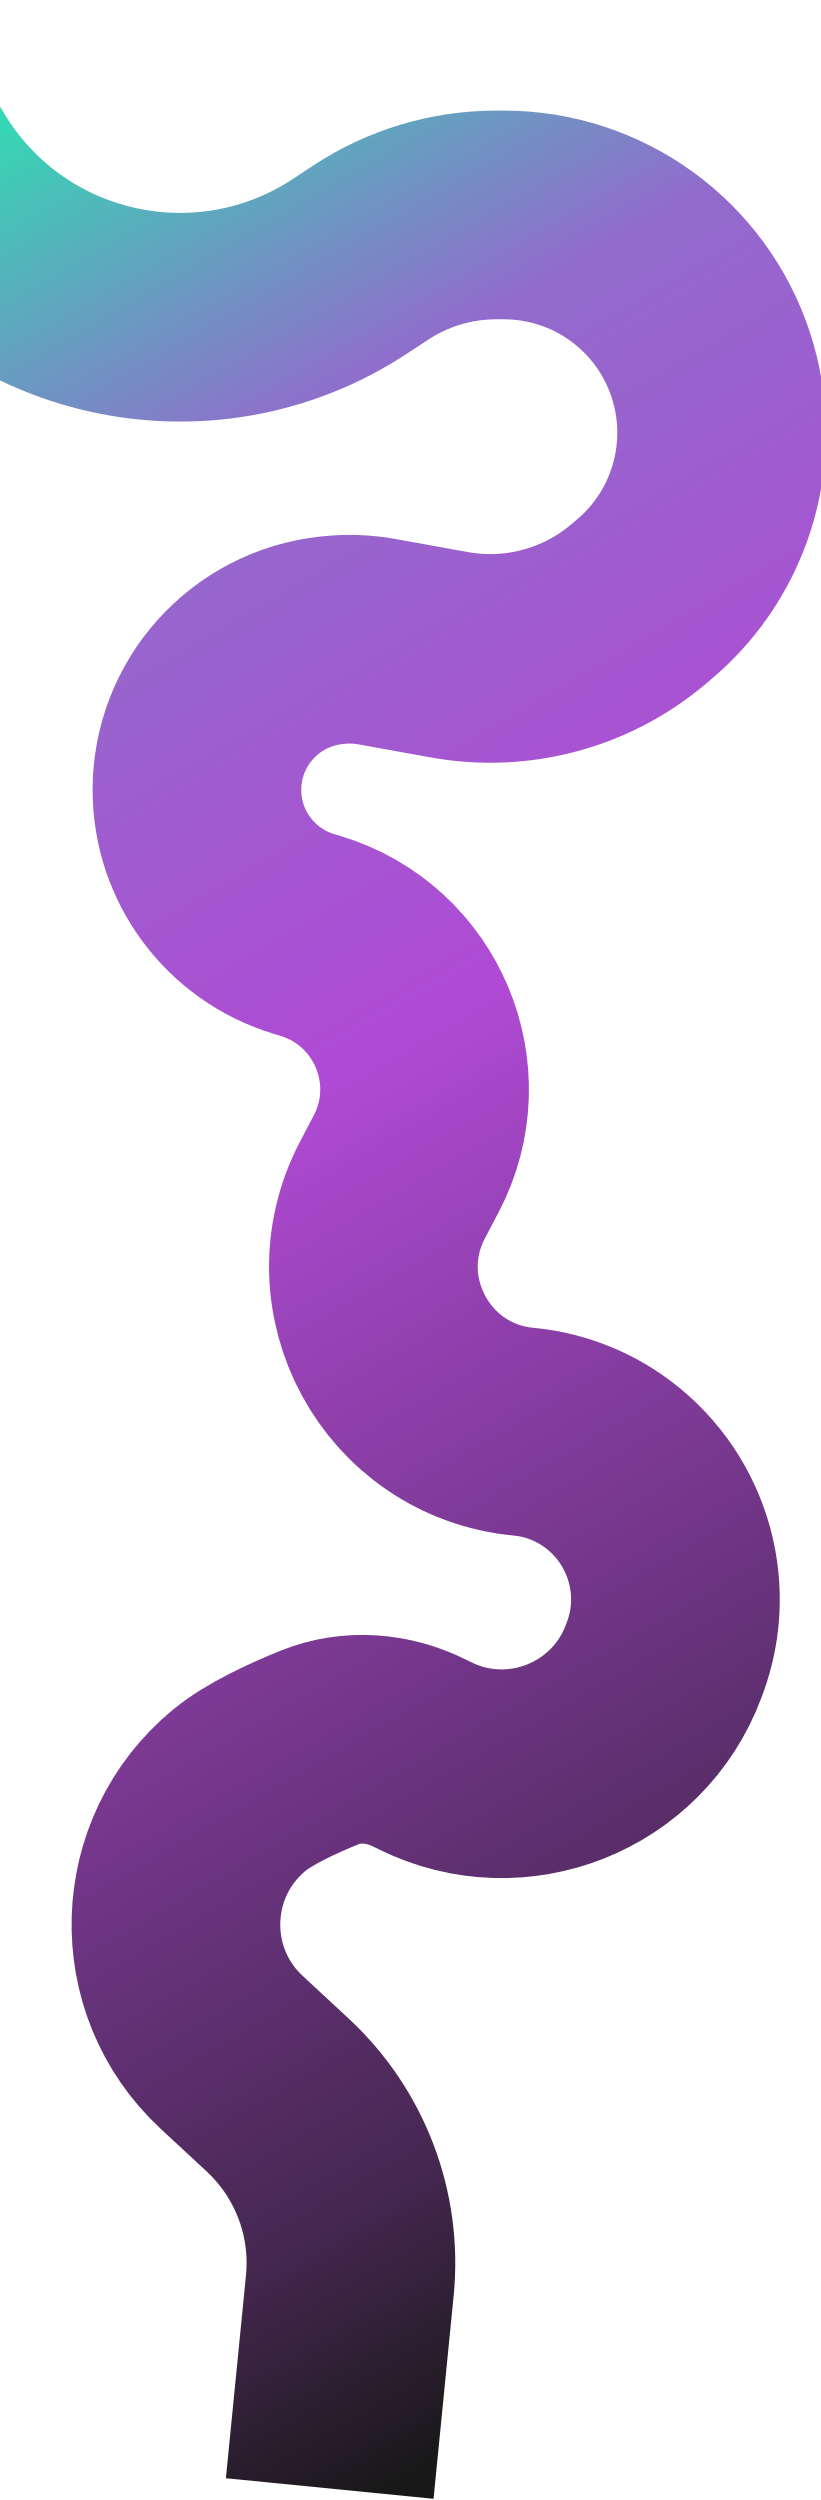
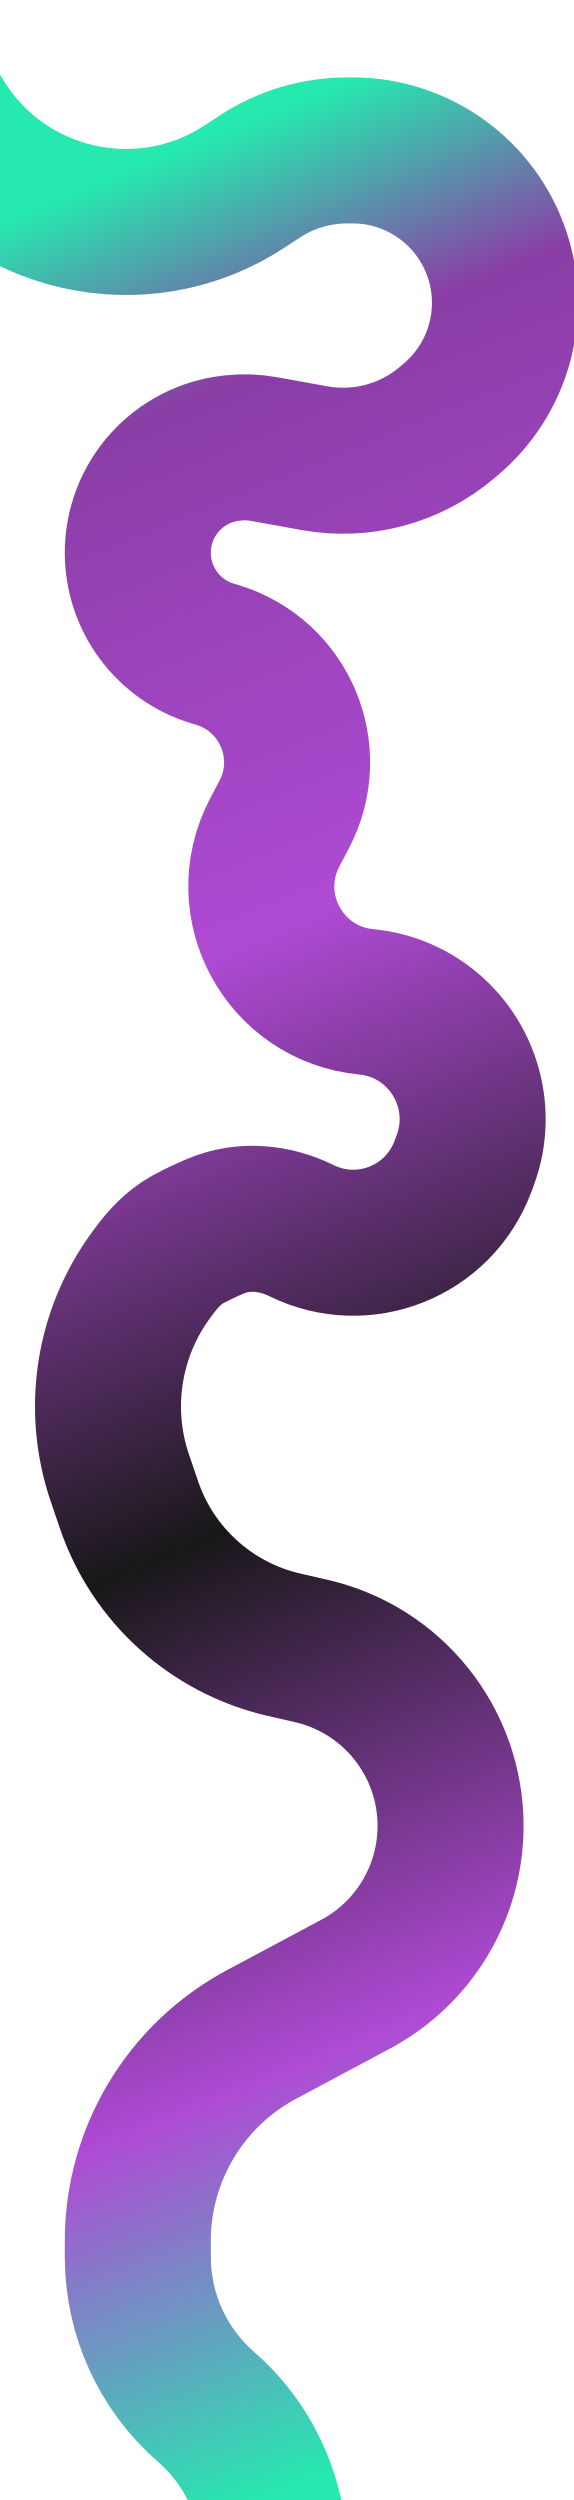
- <svg xmlns="http://www.w3.org/2000/svg" width="393" height="1198" viewBox="0 0 393 1198" fill="none">
-   <path d="M-73.5 26L-40.734 80.319C2.772 152.442 97.548 173.879 167.858 127.501L177.604 121.071C195.474 109.283 216.411 103 237.819 103H241.428C286.52 103 326.513 131.958 340.587 174.797C353.836 215.128 341.339 259.465 308.977 286.939L306.102 289.38C281.029 310.666 247.745 319.613 215.379 313.767L180.6 307.486C173.726 306.245 166.709 305.993 159.764 306.74L158.761 306.848C122.138 310.783 94.371 341.694 94.371 378.527V378.527C94.371 410.285 115.152 438.302 145.543 447.518L148.899 448.535C195.043 462.528 217.038 515.076 194.621 557.766L188.113 570.159C161.862 620.151 194.74 680.792 250.958 686.071V686.071C264.429 687.336 277.418 692.069 288.567 699.734V699.734C319.027 720.677 331.536 759.791 318.629 794.429L318.023 796.055C300.89 842.038 247.759 863.126 203.755 841.407L200.878 839.987C185.941 832.615 168.661 831.125 153.215 837.361C139.846 842.758 124.129 850.088 114.734 857.819C75.713 889.933 73.953 949.081 110.995 983.458L133.06 1003.93C158.222 1027.29 171.014 1061.06 167.631 1095.22L158 1192.5" stroke="url(#paint0_linear_166_492)" stroke-width="100" />
+ <svg xmlns="http://www.w3.org/2000/svg" width="393" height="1712" viewBox="0 0 393 1712" fill="none">
+   <path d="M-73.5 26L-40.734 80.319C2.772 152.442 97.548 173.879 167.858 127.501L177.604 121.071C195.474 109.283 216.411 103 237.819 103H241.428C286.52 103 326.513 131.958 340.587 174.797C353.836 215.128 341.339 259.465 308.977 286.939L306.102 289.38C281.029 310.666 247.745 319.613 215.379 313.767L180.6 307.486C173.726 306.245 166.709 305.993 159.764 306.74L158.761 306.848C122.138 310.783 94.371 341.694 94.371 378.527V378.527C94.371 410.285 115.152 438.302 145.543 447.518L148.899 448.535C195.043 462.528 217.038 515.076 194.621 557.766L188.113 570.159C161.862 620.151 194.74 680.792 250.958 686.071V686.071C264.429 687.336 277.418 692.069 288.567 699.734V699.734C319.027 720.677 331.536 759.791 318.629 794.429L316.982 798.851C300.406 843.338 249.003 863.74 206.431 842.728V842.728C187.93 833.596 166.477 831.641 147.499 839.732C141.14 842.443 134.543 845.515 128.543 848.802C118.921 854.073 111.446 862.29 104.946 871.128L103.509 873.083C74.056 913.129 66.052 965.05 82.078 1012.11L88.344 1030.51C104.749 1078.68 144.921 1114.93 194.522 1126.32L213.165 1130.6C268.981 1143.42 308.542 1193.09 308.542 1250.36V1250.36C308.542 1295.69 283.58 1337.35 243.6 1358.72L179.081 1393.21C126.932 1421.09 94.371 1475.42 94.371 1534.56V1545.55C94.371 1584.91 111.407 1622.34 141.085 1648.19V1648.19C164.706 1668.76 180.507 1696.86 185.823 1727.73L192.5 1766.5" stroke="url(#paint0_linear_166_492)" stroke-width="100" />
  <defs>
-     <linearGradient id="paint0_linear_166_492" x1="50.5" y1="-9" x2="619.324" y2="968.099" gradientUnits="userSpaceOnUse">
-       <stop stop-color="#26E9AF" />
-       <stop offset="0.205" stop-color="#926BCC" />
-       <stop offset="0.45" stop-color="#AF4AD4" />
-       <stop offset="0.87" stop-color="#452750" />
-       <stop offset="0.98" stop-color="#181818" />
+     <linearGradient id="paint0_linear_166_492" x1="159.5" y1="-7.5" x2="764.217" y2="1473.91" gradientUnits="userSpaceOnUse">
+       <stop offset="0.055" stop-color="#26E9AF" />
+       <stop offset="0.155" stop-color="#8A3EA6" />
+       <stop offset="0.38" stop-color="#AF4AD4" />
+       <stop offset="0.61" stop-color="#181818" />
+       <stop offset="0.833" stop-color="#AF4AD4" />
+       <stop offset="1" stop-color="#26E9AF" />
    </linearGradient>
  </defs>
</svg>
